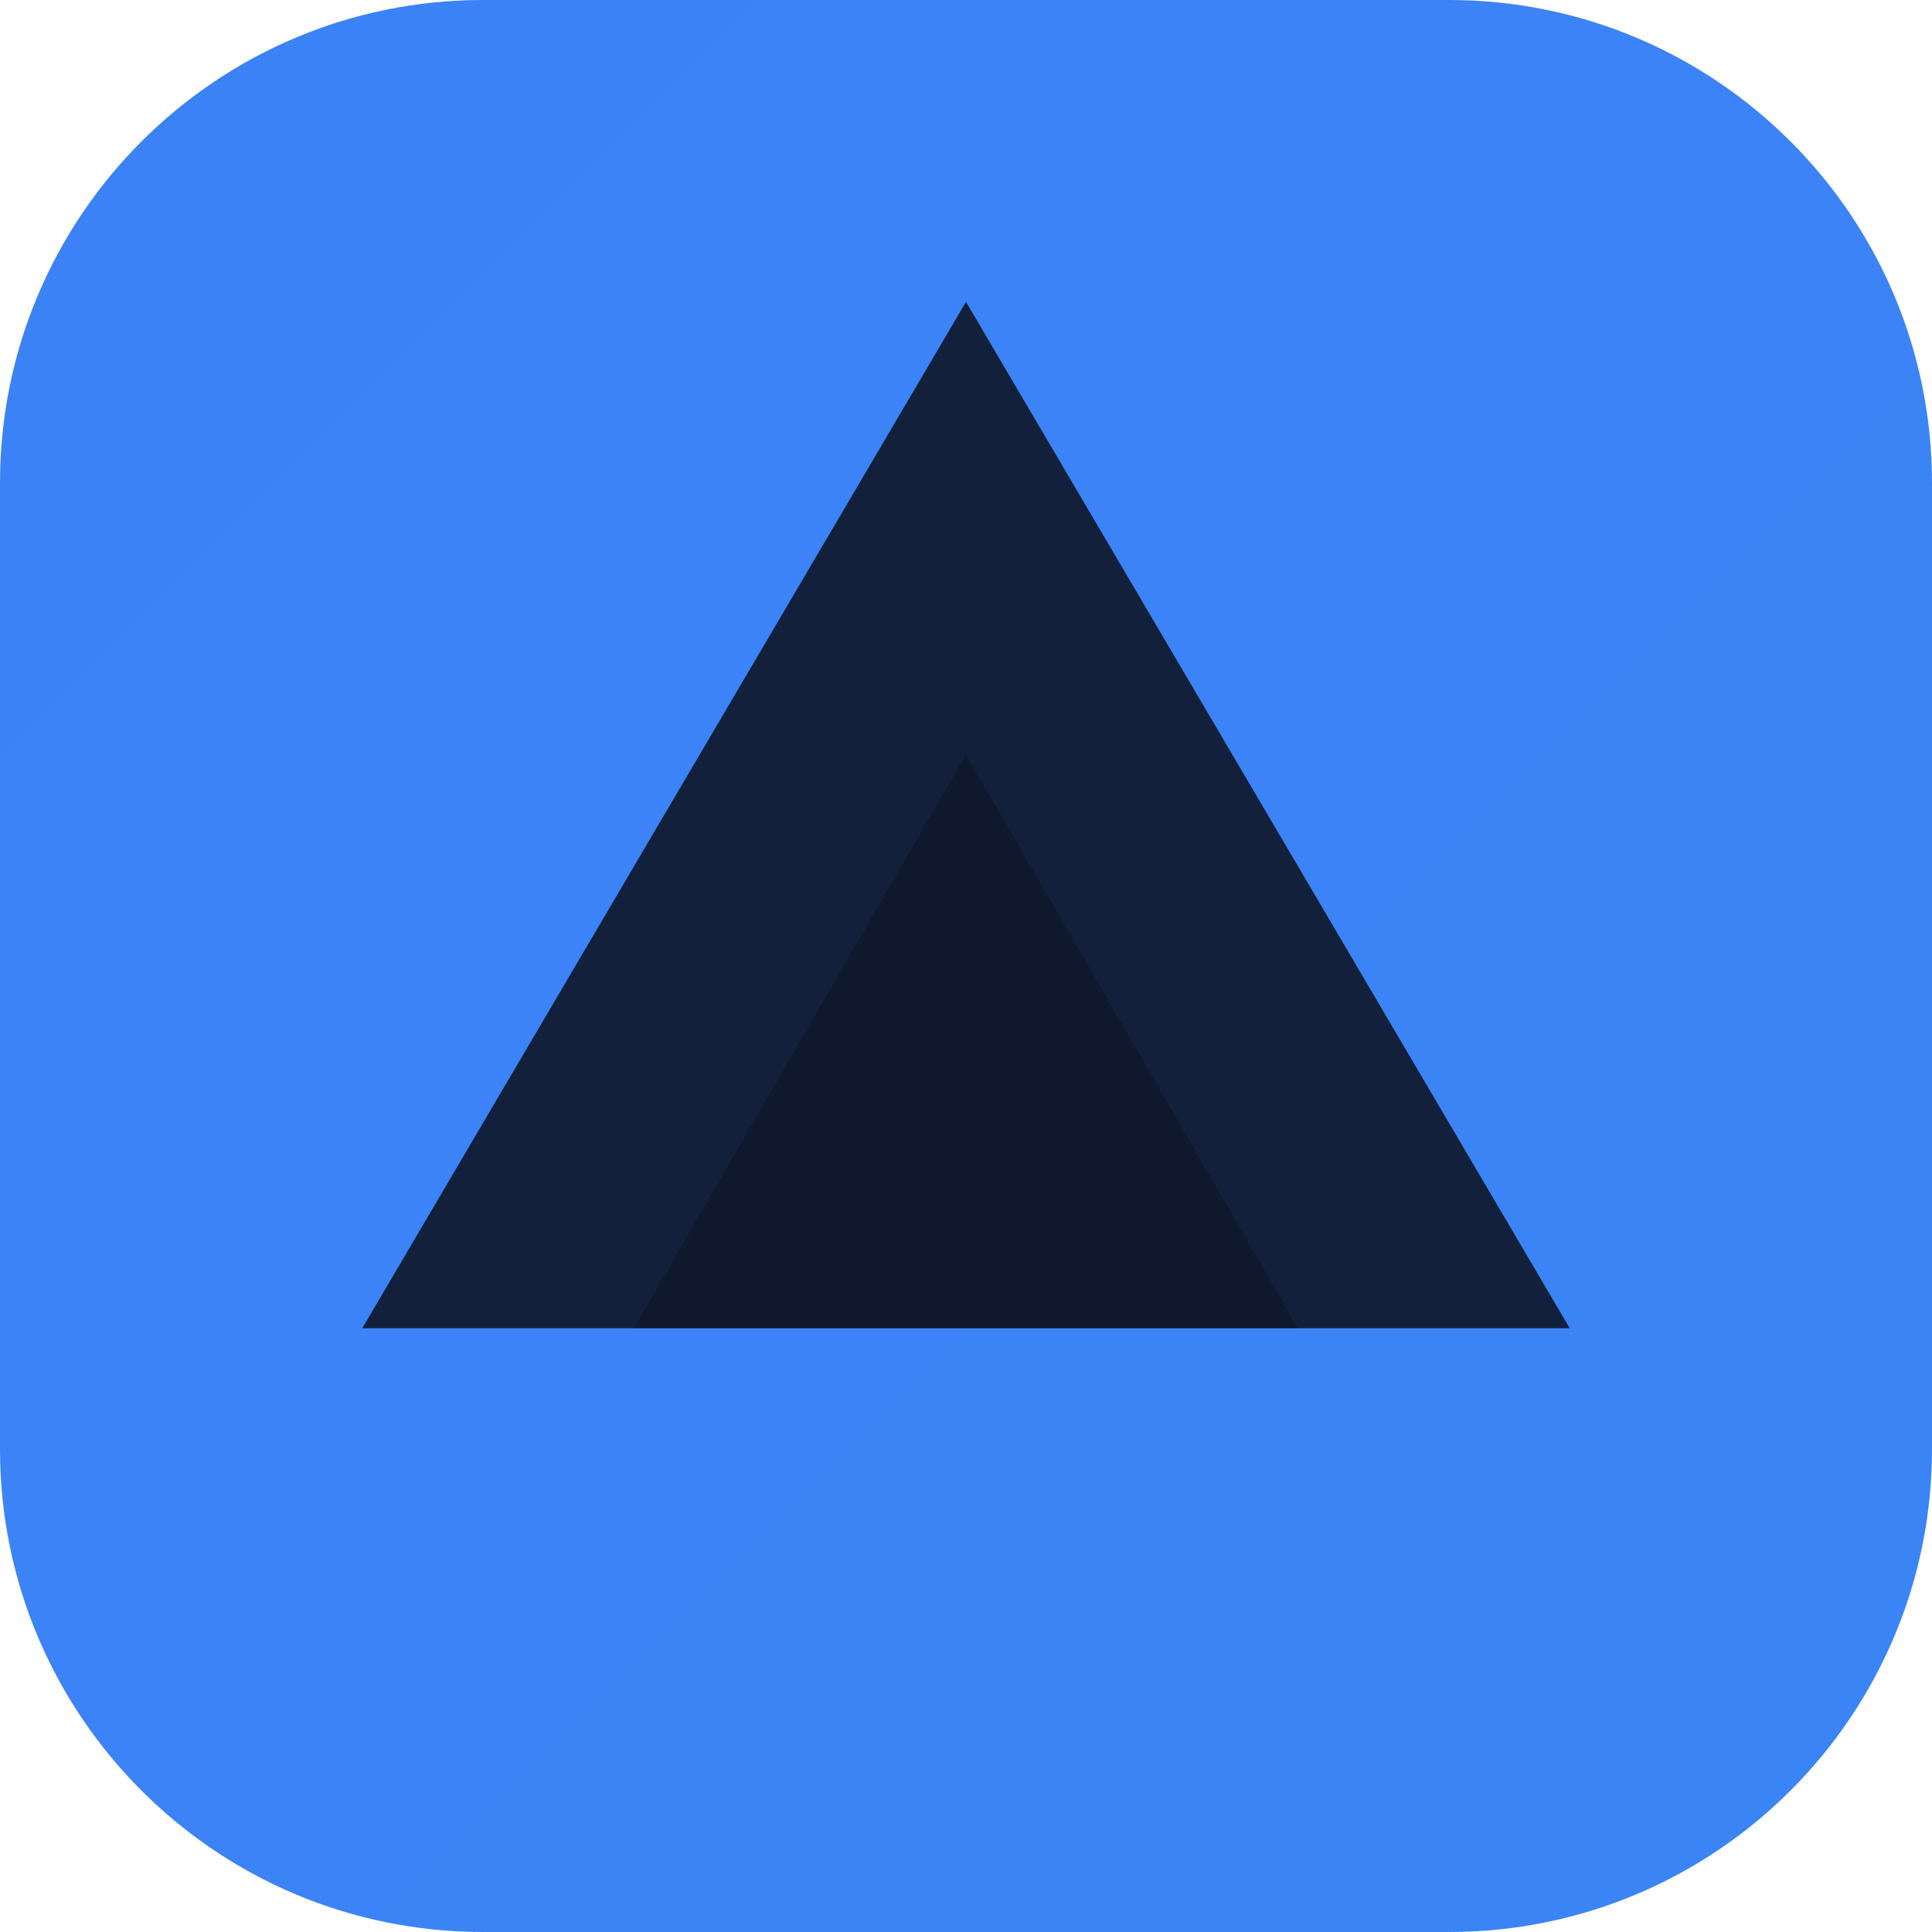
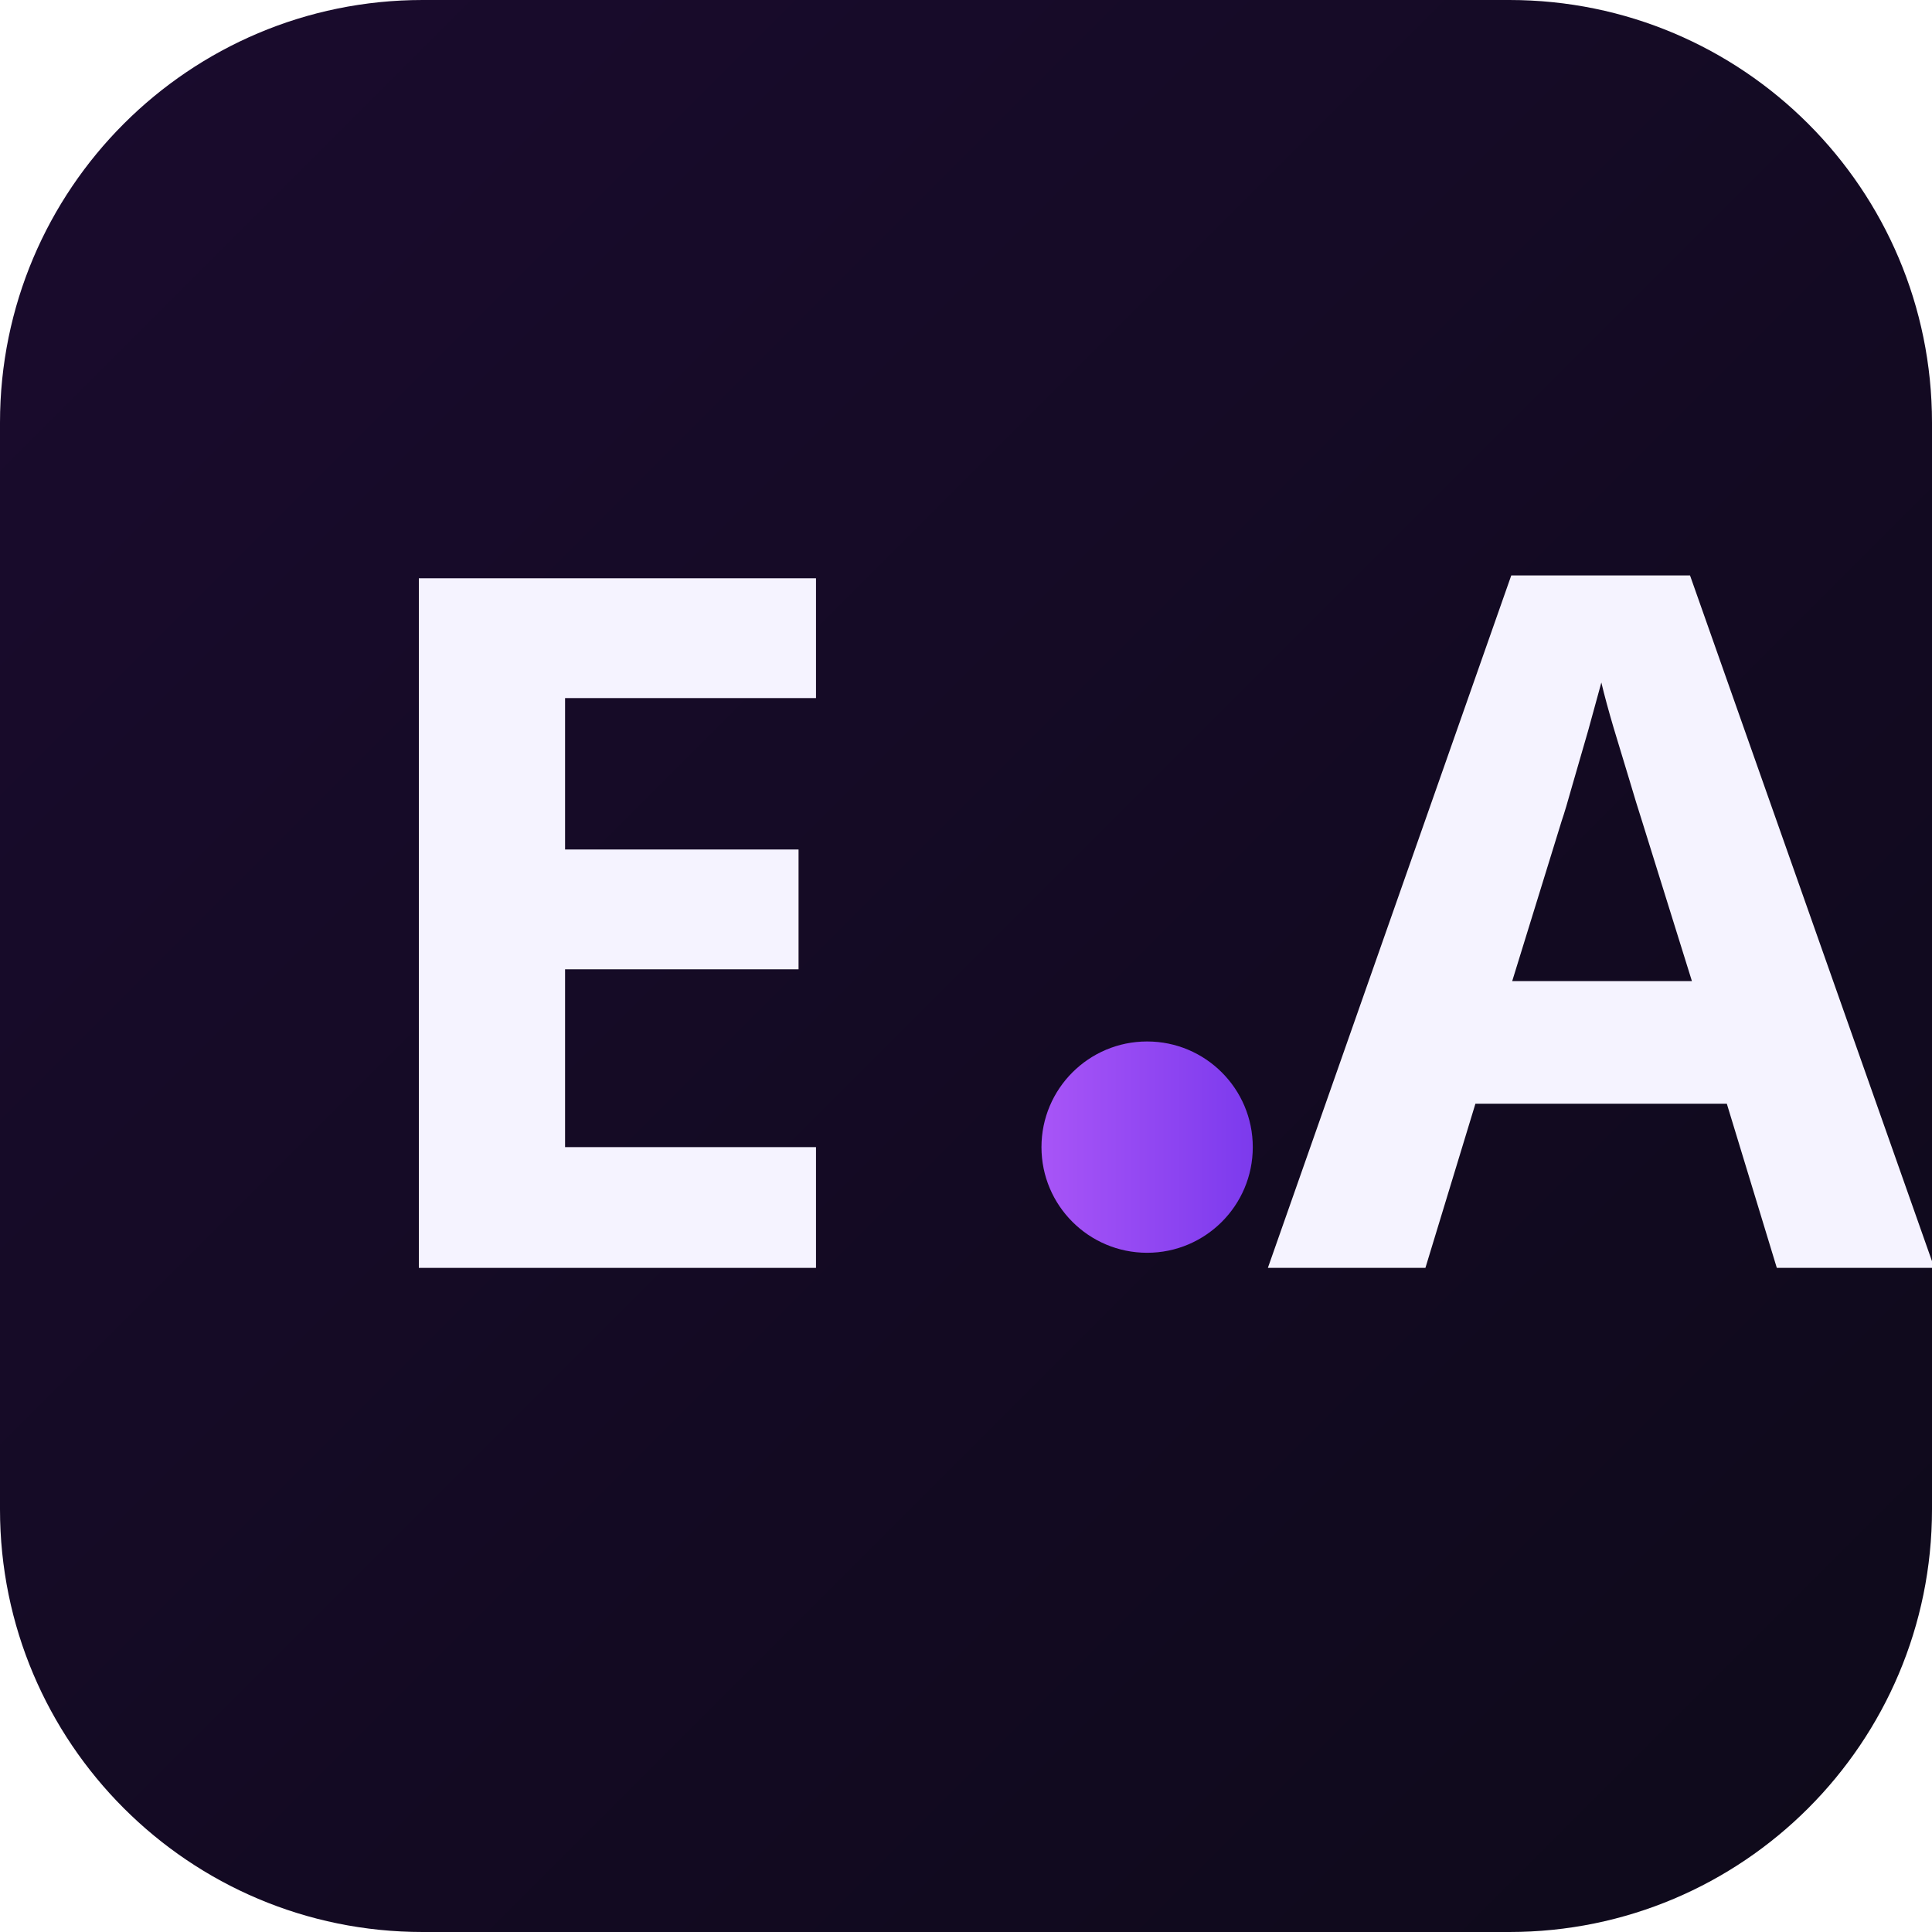
- <svg xmlns="http://www.w3.org/2000/svg" width="32" height="32" viewBox="0 0 32 32" fill="none">
-   <rect width="32" height="32" rx="8" fill="url(#g)" />
-   <path d="M6 22L16 5l10 17H6z" fill="#0a0e1a" opacity="0.85" />
-   <path d="M10.5 22L16 12.5 21.5 22H10.5z" fill="#0a0e1a" opacity="0.45" />
+ <svg xmlns="http://www.w3.org/2000/svg" viewBox="0 0 64 64" width="64" height="64">
  <defs>
-     <linearGradient id="g" x1="0" y1="0" x2="32" y2="32">
-       <stop stop-color="#3b82f6" />
-       <stop offset="1" stop-color="#22d3ee" />
+     <linearGradient id="bg" x1="0" y1="0" x2="1" y2="1">
+       <stop offset="0" stop-color="#1a0b2e" />
+       <stop offset="1" stop-color="#0e0a1a" />
+     </linearGradient>
+     <linearGradient id="acc" x1="0" y1="0" x2="1" y2="0">
+       <stop offset="0" stop-color="#a855f7" />
+       <stop offset="1" stop-color="#7c3aed" />
    </linearGradient>
  </defs>
+   <rect width="64" height="64" rx="14" fill="url(#bg)" />
+   <g font-family="'Space Grotesk', system-ui, sans-serif" font-weight="600" font-size="32" letter-spacing="2" fill="#f5f3ff">
+     <text x="11" y="42">E</text>
+   </g>
+   <circle cx="38" cy="38" r="3.5" fill="url(#acc)" />
+   <g font-family="'Space Grotesk', system-ui, sans-serif" font-weight="600" font-size="32" letter-spacing="0" fill="#f5f3ff">
+     <text x="42" y="42">A</text>
+   </g>
</svg>
